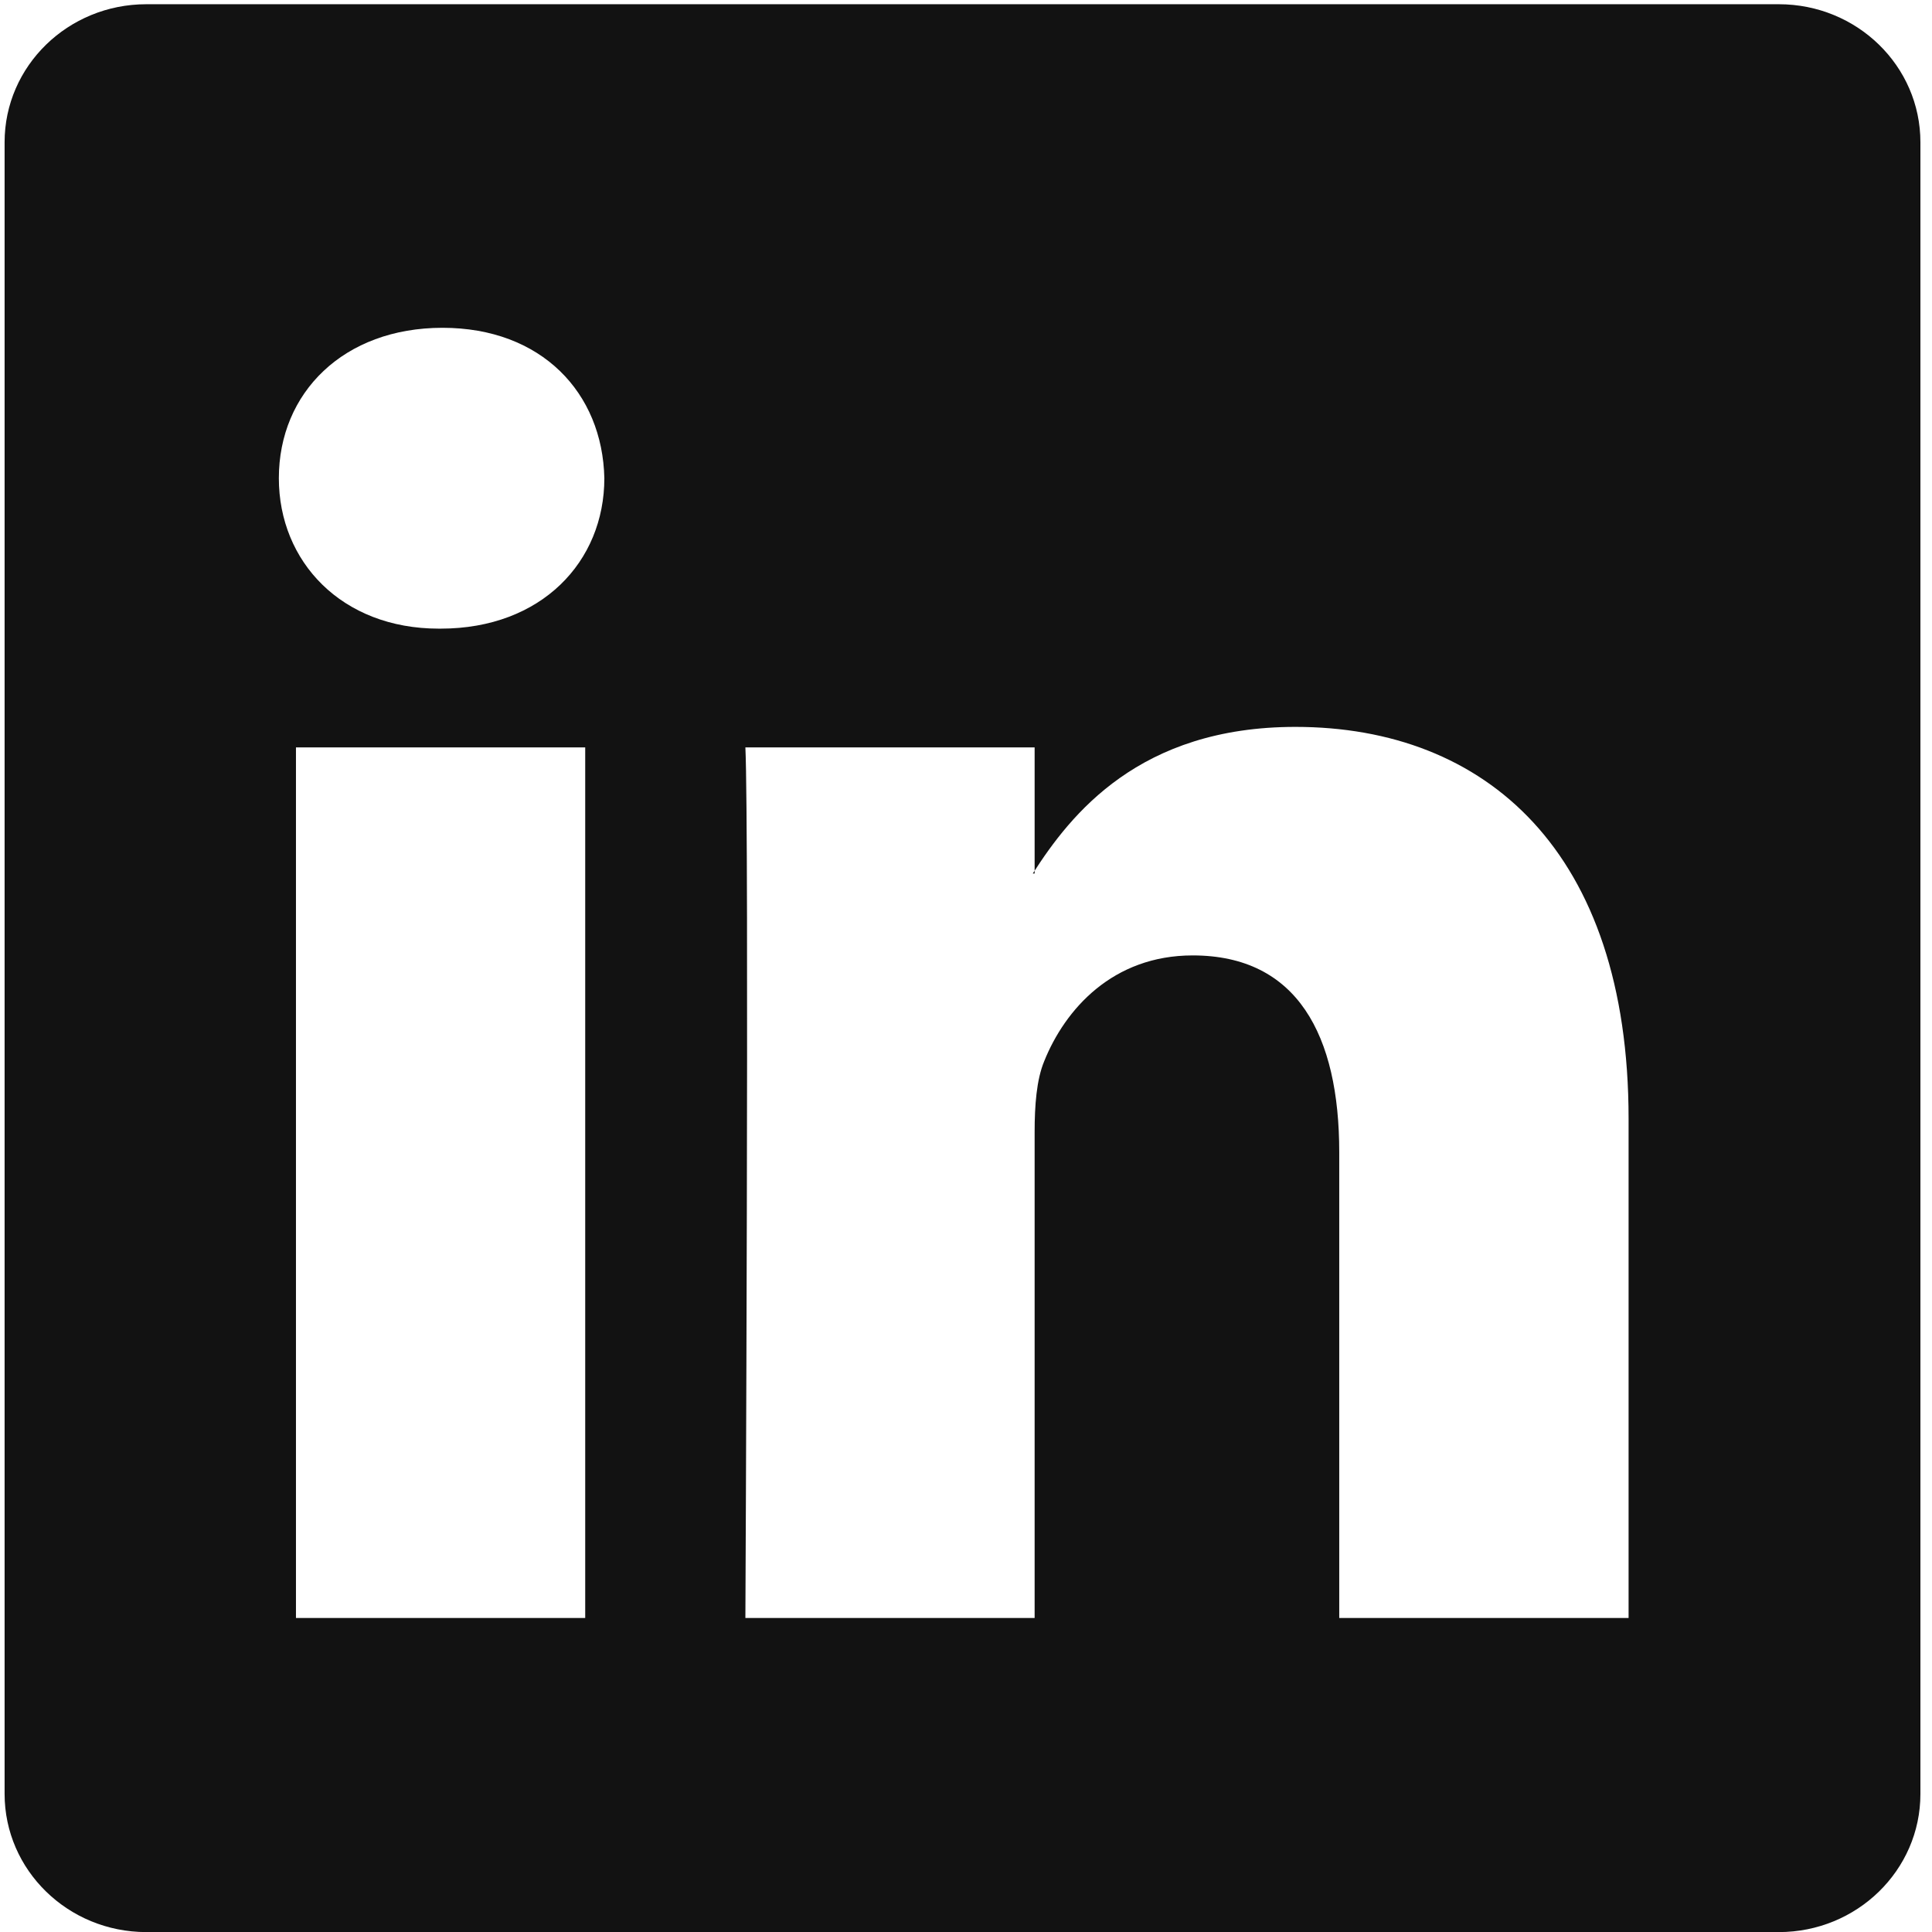
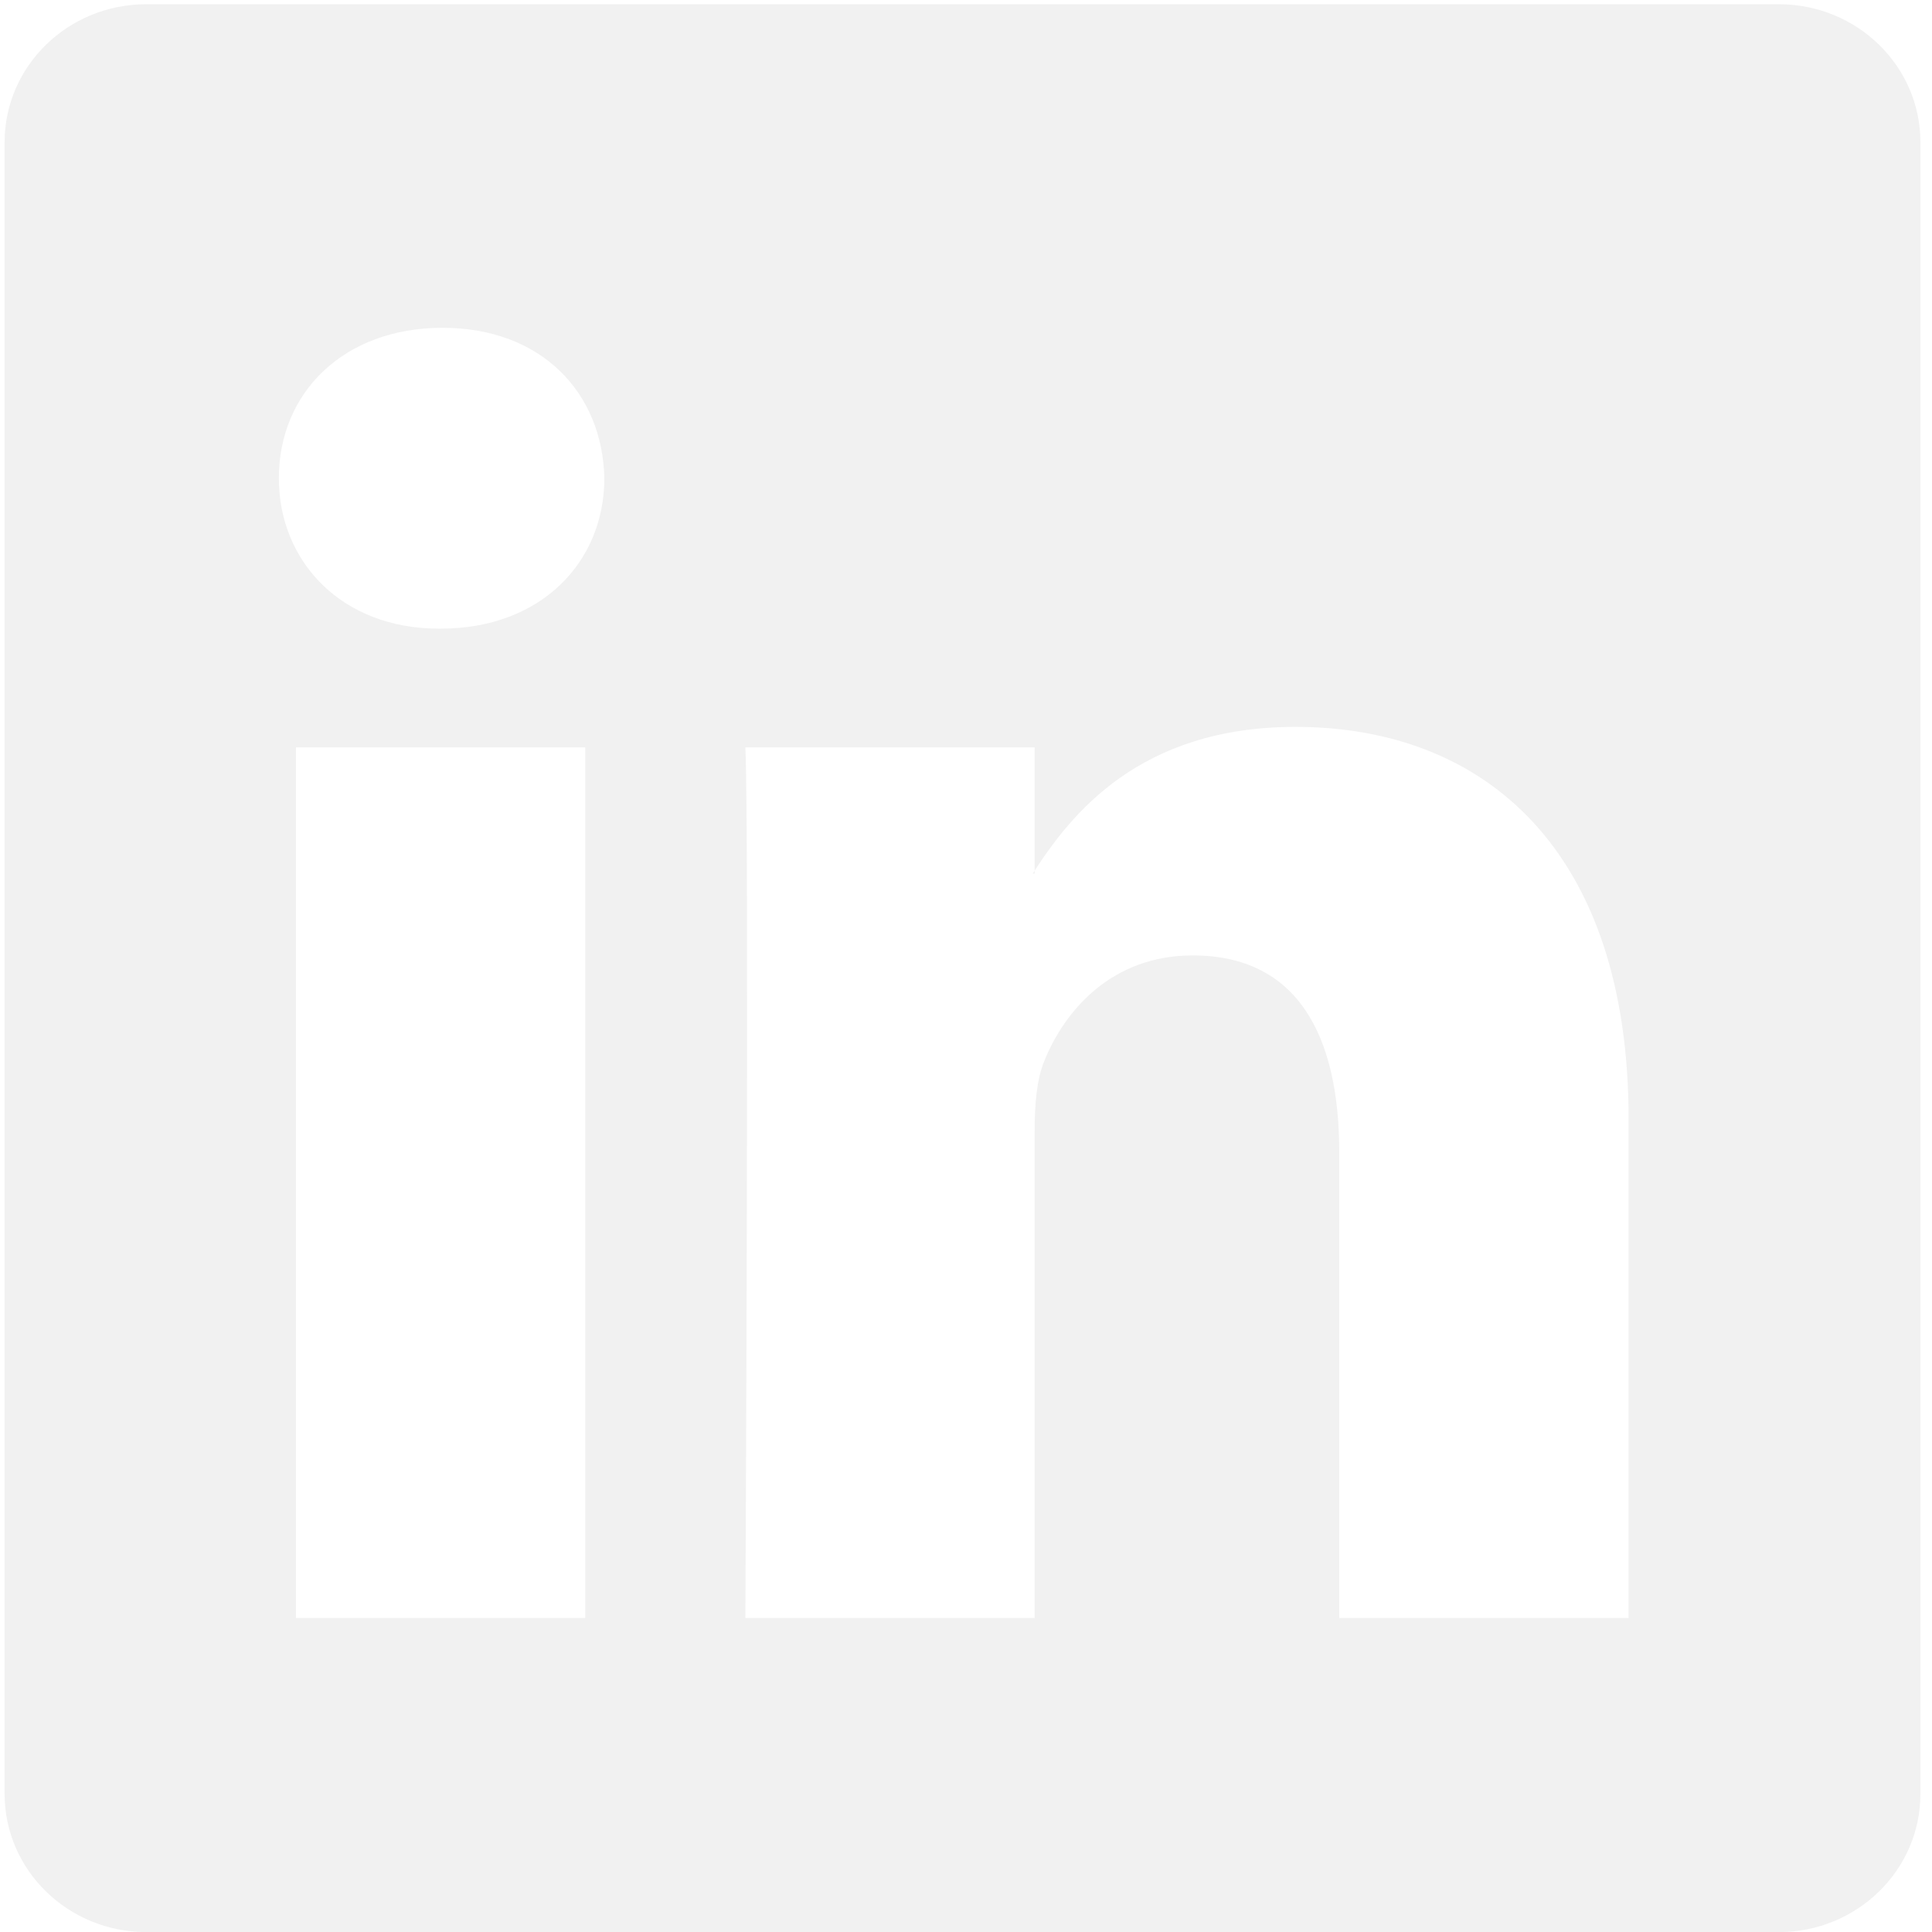
<svg xmlns="http://www.w3.org/2000/svg" width="21" height="21" data-v-a5608aa8="">
-   <path d="M.05 1.546C.05.717.74.046 1.59.046h17.745c.85 0 1.539.671 1.539 1.5V19.5c0 .829-.69 1.501-1.539 1.501H1.589C.739 21 .05 20.328.05 19.499V1.546zm4.74 5.287c1.096 0 1.779-.728 1.779-1.635-.02-.929-.683-1.635-1.759-1.635-1.076 0-1.779.706-1.779 1.635 0 .907.683 1.635 1.738 1.635h.02zM3.216 17.587h3.145V8.124H3.217v9.463zm4.885 0h3.145v-5.285c0-.282.02-.565.104-.767.227-.565.745-1.15 1.614-1.15 1.138 0 1.593.868 1.593 2.14v5.062h3.145V12.16c0-2.906-1.552-4.259-3.621-4.259-1.697 0-2.442.949-2.855 1.594h.02V8.124H8.102c.042.888 0 9.463 0 9.463z" fill="#121212" fill-rule="evenodd" data-v-a5608aa8="" />
+   <path d="M.05 1.546C.05.717.74.046 1.59.046h17.745c.85 0 1.539.671 1.539 1.5V19.5c0 .829-.69 1.501-1.539 1.501H1.589C.739 21 .05 20.328.05 19.499V1.546zm4.74 5.287c1.096 0 1.779-.728 1.779-1.635-.02-.929-.683-1.635-1.759-1.635-1.076 0-1.779.706-1.779 1.635 0 .907.683 1.635 1.738 1.635h.02zM3.216 17.587h3.145V8.124H3.217v9.463zm4.885 0h3.145v-5.285c0-.282.02-.565.104-.767.227-.565.745-1.15 1.614-1.15 1.138 0 1.593.868 1.593 2.14v5.062h3.145V12.16c0-2.906-1.552-4.259-3.621-4.259-1.697 0-2.442.949-2.855 1.594h.02V8.124H8.102c.042.888 0 9.463 0 9.463z" fill="#F1F1F1" fill-rule="evenodd" data-v-a5608aa8="" />
</svg>
